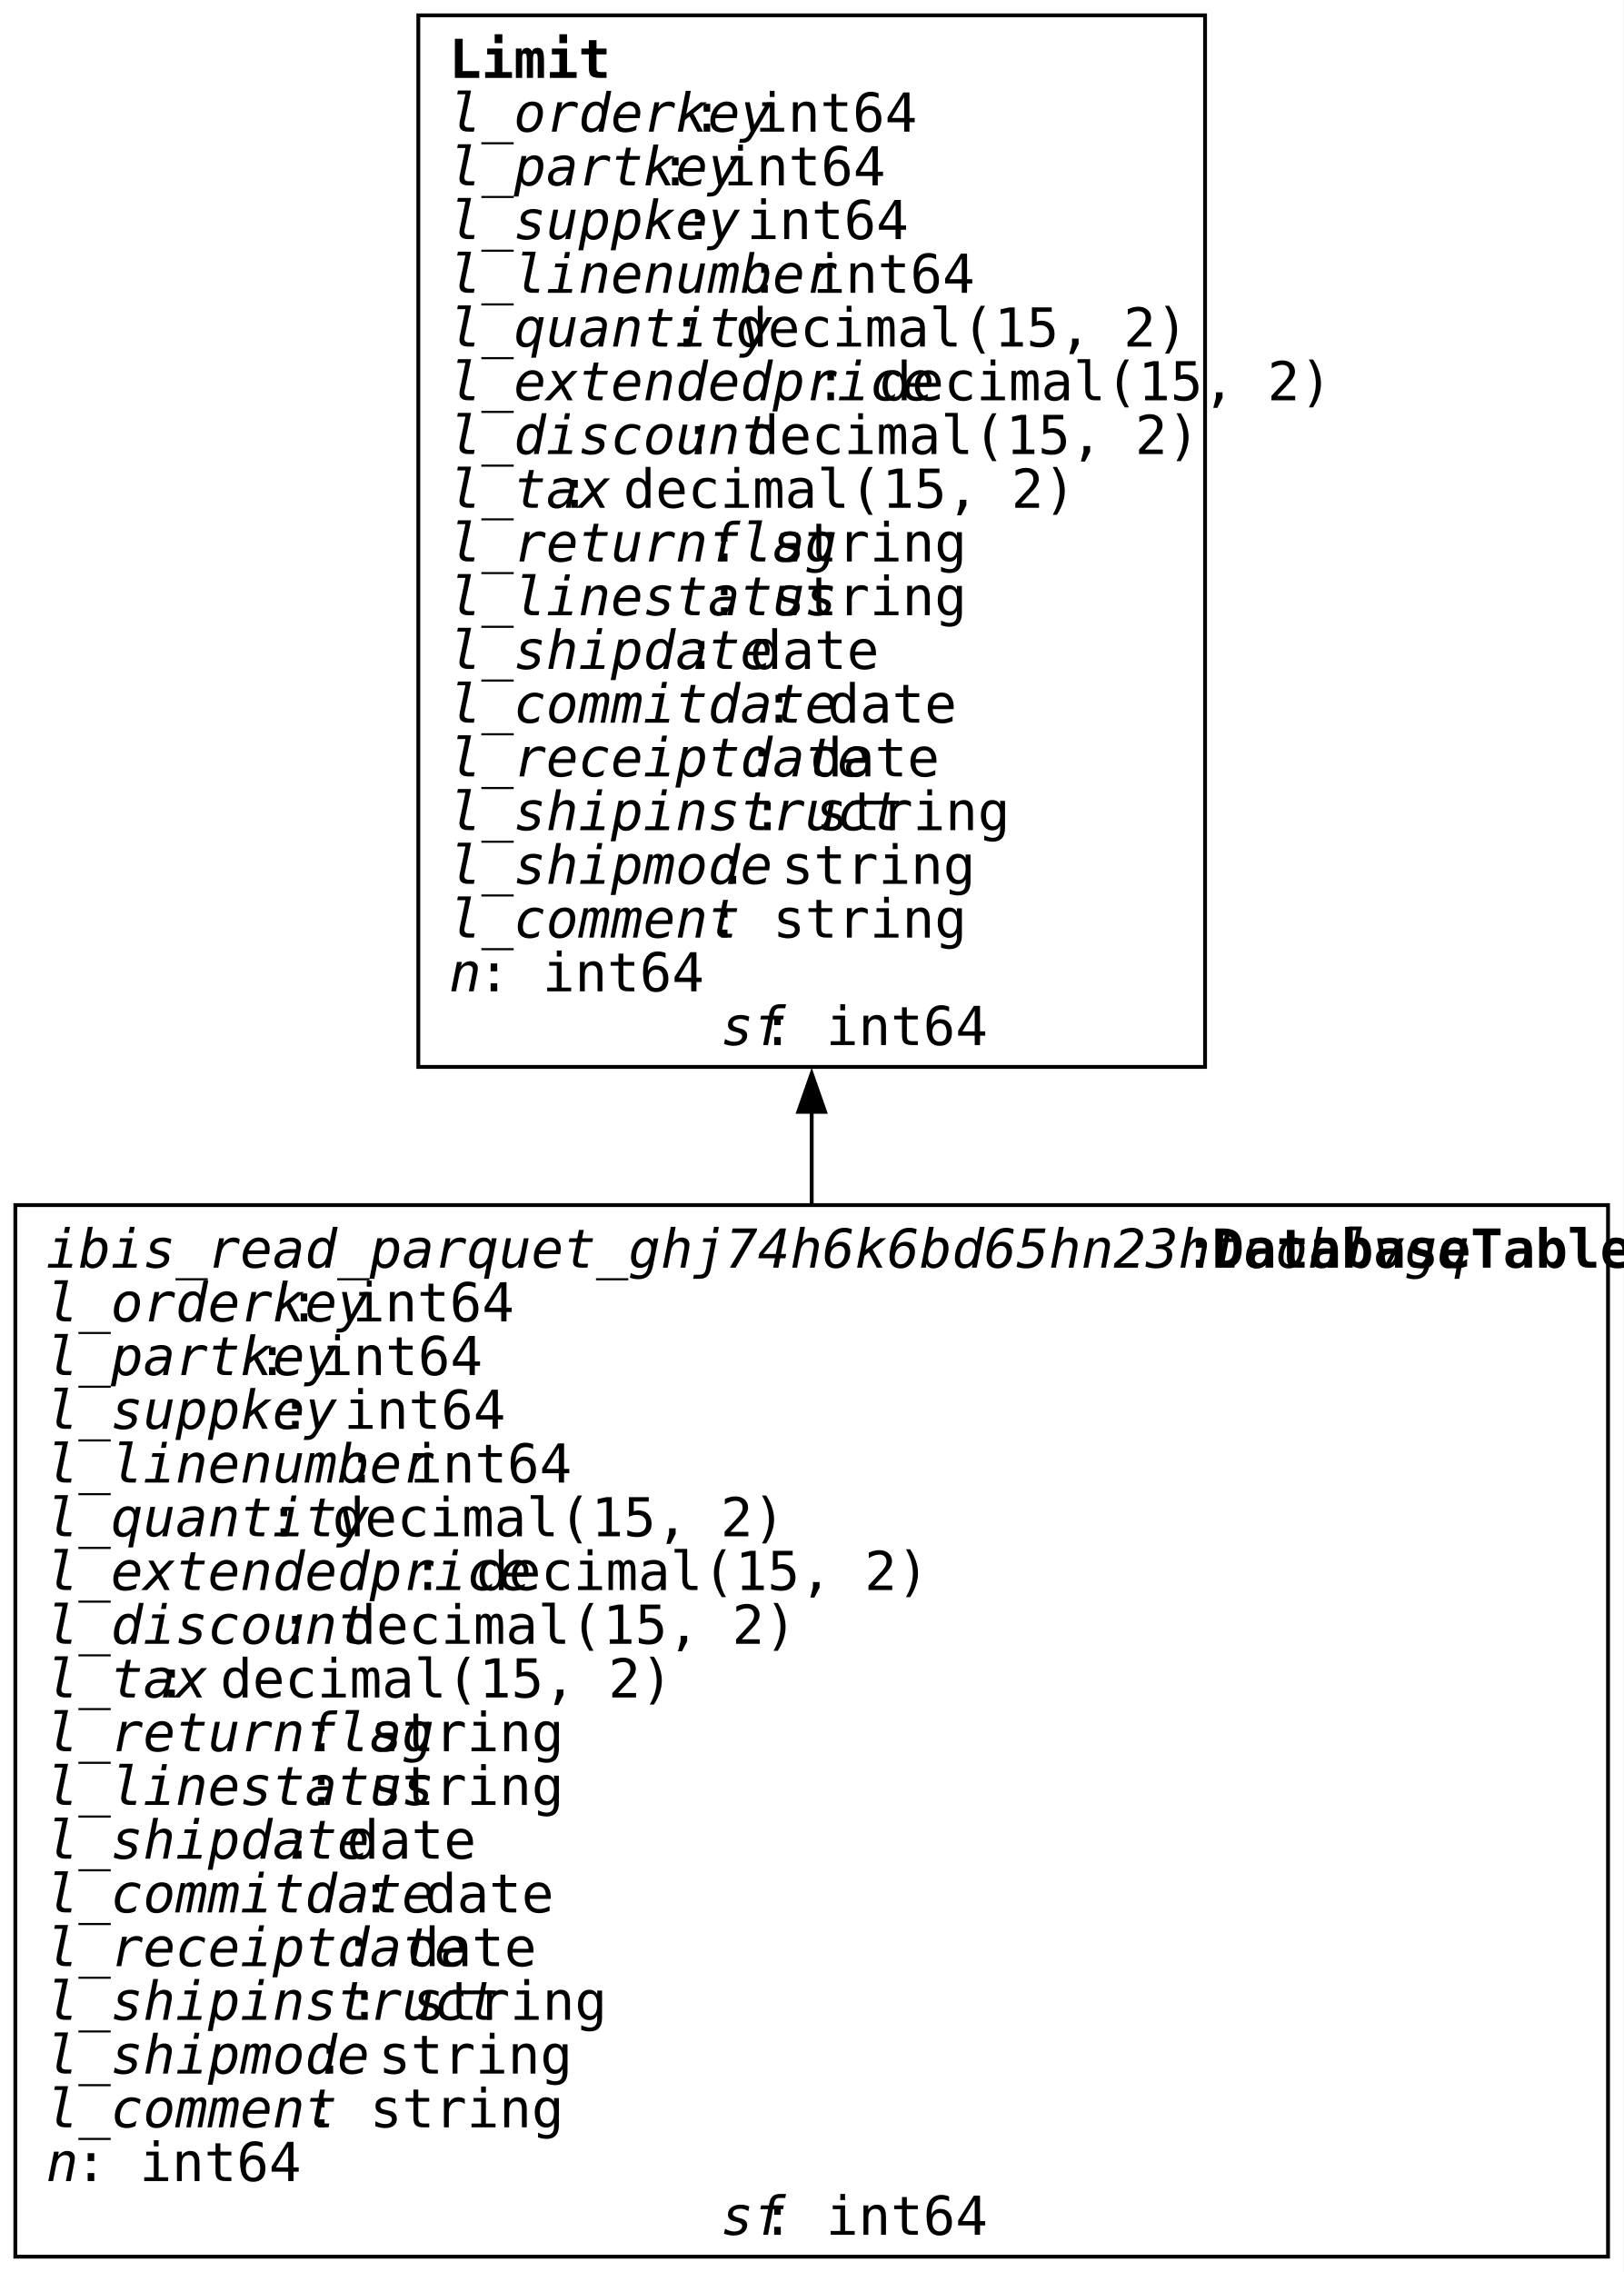
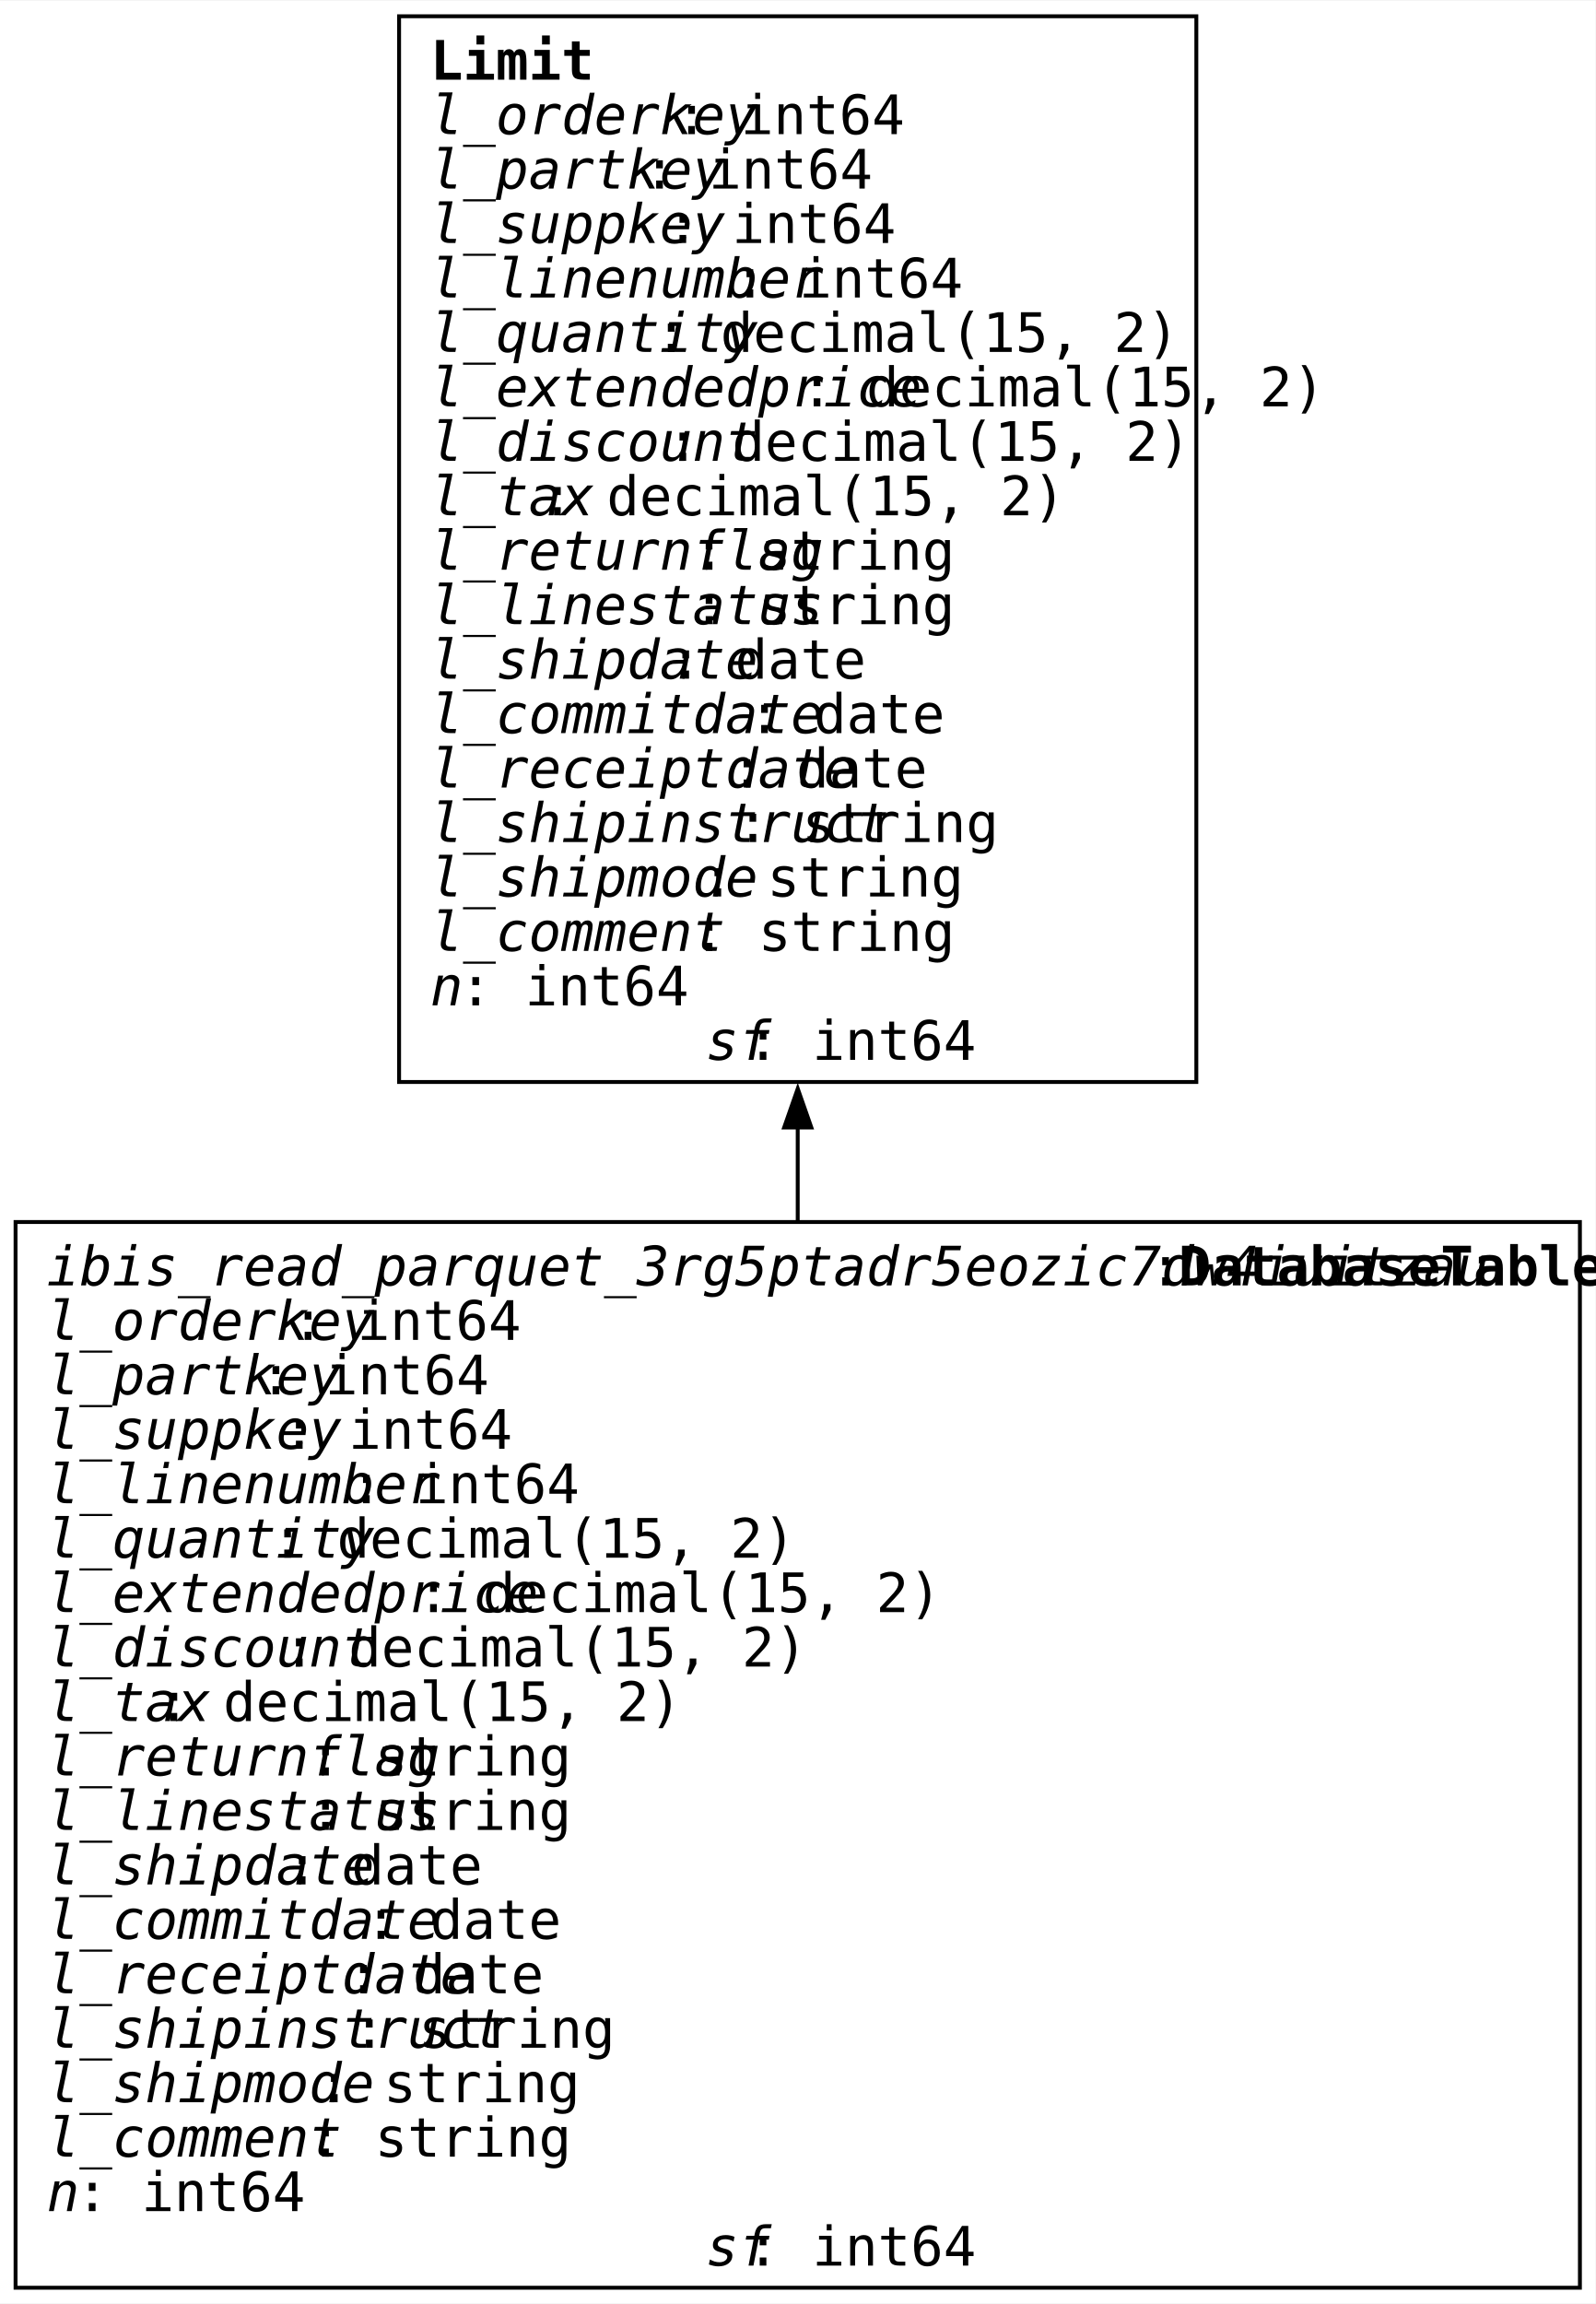
- <svg xmlns="http://www.w3.org/2000/svg" width="423pt" height="592pt" viewBox="0.00 0.00 423.00 592.00">
+ <svg xmlns="http://www.w3.org/2000/svg" width="410pt" height="592pt" viewBox="0.00 0.00 410.25 592.00">
  <g id="graph0" class="graph" transform="scale(1 1) rotate(0) translate(4 588)">
-     <polygon fill="white" stroke="none" points="-4,4 -4,-588 419,-588 419,4 -4,4" />
+     <polygon fill="white" stroke="none" points="-4,4 -4,-588 406.25,-588 406.25,4 -4,4" />
    <g id="node1" class="node">
-       <polygon fill="none" stroke="black" points="310,-584 105,-584 105,-310 310,-310 310,-584" />
-       <text text-anchor="start" x="113" y="-567.7" font-family="Deja Vu Sans Mono" font-weight="bold" font-size="14.00">Limit</text>
-       <text text-anchor="start" x="113" y="-553.7" font-family="Deja Vu Sans Mono" font-style="italic" font-size="14.00">l_orderkey</text>
-       <text text-anchor="start" x="176" y="-553.7" font-family="Deja Vu Sans Mono" font-size="14.00">: int64</text>
-       <text text-anchor="start" x="113" y="-539.7" font-family="Deja Vu Sans Mono" font-style="italic" font-size="14.00">l_partkey</text>
-       <text text-anchor="start" x="167.75" y="-539.7" font-family="Deja Vu Sans Mono" font-size="14.00">: int64</text>
-       <text text-anchor="start" x="113" y="-525.7" font-family="Deja Vu Sans Mono" font-style="italic" font-size="14.00">l_suppkey</text>
-       <text text-anchor="start" x="173.75" y="-525.7" font-family="Deja Vu Sans Mono" font-size="14.00">: int64</text>
-       <text text-anchor="start" x="113" y="-511.7" font-family="Deja Vu Sans Mono" font-style="italic" font-size="14.00">l_linenumber</text>
-       <text text-anchor="start" x="191" y="-511.7" font-family="Deja Vu Sans Mono" font-size="14.00">: int64</text>
-       <text text-anchor="start" x="113" y="-497.7" font-family="Deja Vu Sans Mono" font-style="italic" font-size="14.00">l_quantity</text>
-       <text text-anchor="start" x="170.75" y="-497.7" font-family="Deja Vu Sans Mono" font-size="14.00">: decimal(15, 2)</text>
-       <text text-anchor="start" x="113" y="-483.7" font-family="Deja Vu Sans Mono" font-style="italic" font-size="14.00">l_extendedprice</text>
-       <text text-anchor="start" x="208.25" y="-483.7" font-family="Deja Vu Sans Mono" font-size="14.00">: decimal(15, 2)</text>
-       <text text-anchor="start" x="113" y="-469.7" font-family="Deja Vu Sans Mono" font-style="italic" font-size="14.00">l_discount</text>
-       <text text-anchor="start" x="173.75" y="-469.7" font-family="Deja Vu Sans Mono" font-size="14.00">: decimal(15, 2)</text>
-       <text text-anchor="start" x="113" y="-455.7" font-family="Deja Vu Sans Mono" font-style="italic" font-size="14.00">l_tax</text>
-       <text text-anchor="start" x="141.5" y="-455.7" font-family="Deja Vu Sans Mono" font-size="14.00">: decimal(15, 2)</text>
-       <text text-anchor="start" x="113" y="-441.7" font-family="Deja Vu Sans Mono" font-style="italic" font-size="14.00">l_returnflag</text>
-       <text text-anchor="start" x="180.5" y="-441.7" font-family="Deja Vu Sans Mono" font-size="14.00">: string</text>
-       <text text-anchor="start" x="113" y="-427.7" font-family="Deja Vu Sans Mono" font-style="italic" font-size="14.00">l_linestatus</text>
-       <text text-anchor="start" x="180.5" y="-427.7" font-family="Deja Vu Sans Mono" font-size="14.00">: string</text>
-       <text text-anchor="start" x="113" y="-413.7" font-family="Deja Vu Sans Mono" font-style="italic" font-size="14.00">l_shipdate</text>
-       <text text-anchor="start" x="174.5" y="-413.7" font-family="Deja Vu Sans Mono" font-size="14.00">: date</text>
-       <text text-anchor="start" x="113" y="-399.7" font-family="Deja Vu Sans Mono" font-style="italic" font-size="14.00">l_commitdate</text>
-       <text text-anchor="start" x="194.75" y="-399.7" font-family="Deja Vu Sans Mono" font-size="14.00">: date</text>
-       <text text-anchor="start" x="113" y="-385.7" font-family="Deja Vu Sans Mono" font-style="italic" font-size="14.00">l_receiptdate</text>
-       <text text-anchor="start" x="190.25" y="-385.7" font-family="Deja Vu Sans Mono" font-size="14.00">: date</text>
-       <text text-anchor="start" x="113" y="-371.7" font-family="Deja Vu Sans Mono" font-style="italic" font-size="14.00">l_shipinstruct</text>
-       <text text-anchor="start" x="191.75" y="-371.7" font-family="Deja Vu Sans Mono" font-size="14.00">: string</text>
-       <text text-anchor="start" x="113" y="-357.7" font-family="Deja Vu Sans Mono" font-style="italic" font-size="14.00">l_shipmode</text>
-       <text text-anchor="start" x="182.75" y="-357.7" font-family="Deja Vu Sans Mono" font-size="14.00">: string</text>
-       <text text-anchor="start" x="113" y="-343.7" font-family="Deja Vu Sans Mono" font-style="italic" font-size="14.00">l_comment</text>
-       <text text-anchor="start" x="180.5" y="-343.7" font-family="Deja Vu Sans Mono" font-size="14.00">: string</text>
-       <text text-anchor="start" x="113" y="-329.7" font-family="Deja Vu Sans Mono" font-style="italic" font-size="14.00">n</text>
-       <text text-anchor="start" x="120.5" y="-329.7" font-family="Deja Vu Sans Mono" font-size="14.00">: int64</text>
-       <text text-anchor="start" x="183.88" y="-315.7" font-family="Deja Vu Sans Mono" font-style="italic" font-size="14.00">sf</text>
-       <text text-anchor="start" x="194.38" y="-315.7" font-family="Deja Vu Sans Mono" font-size="14.00">: int64</text>
+       <polygon fill="none" stroke="black" points="303.62,-584 98.62,-584 98.62,-310 303.62,-310 303.62,-584" />
+       <text text-anchor="start" x="106.62" y="-567.7" font-family="Deja Vu Sans Mono" font-weight="bold" font-size="14.00">Limit</text>
+       <text text-anchor="start" x="106.62" y="-553.7" font-family="Deja Vu Sans Mono" font-style="italic" font-size="14.00">l_orderkey</text>
+       <text text-anchor="start" x="169.62" y="-553.7" font-family="Deja Vu Sans Mono" font-size="14.00">: int64</text>
+       <text text-anchor="start" x="106.62" y="-539.7" font-family="Deja Vu Sans Mono" font-style="italic" font-size="14.00">l_partkey</text>
+       <text text-anchor="start" x="161.38" y="-539.7" font-family="Deja Vu Sans Mono" font-size="14.00">: int64</text>
+       <text text-anchor="start" x="106.62" y="-525.7" font-family="Deja Vu Sans Mono" font-style="italic" font-size="14.00">l_suppkey</text>
+       <text text-anchor="start" x="167.38" y="-525.7" font-family="Deja Vu Sans Mono" font-size="14.00">: int64</text>
+       <text text-anchor="start" x="106.62" y="-511.7" font-family="Deja Vu Sans Mono" font-style="italic" font-size="14.00">l_linenumber</text>
+       <text text-anchor="start" x="184.62" y="-511.7" font-family="Deja Vu Sans Mono" font-size="14.00">: int64</text>
+       <text text-anchor="start" x="106.62" y="-497.7" font-family="Deja Vu Sans Mono" font-style="italic" font-size="14.00">l_quantity</text>
+       <text text-anchor="start" x="164.38" y="-497.7" font-family="Deja Vu Sans Mono" font-size="14.00">: decimal(15, 2)</text>
+       <text text-anchor="start" x="106.62" y="-483.7" font-family="Deja Vu Sans Mono" font-style="italic" font-size="14.00">l_extendedprice</text>
+       <text text-anchor="start" x="201.88" y="-483.7" font-family="Deja Vu Sans Mono" font-size="14.00">: decimal(15, 2)</text>
+       <text text-anchor="start" x="106.62" y="-469.7" font-family="Deja Vu Sans Mono" font-style="italic" font-size="14.00">l_discount</text>
+       <text text-anchor="start" x="167.38" y="-469.7" font-family="Deja Vu Sans Mono" font-size="14.00">: decimal(15, 2)</text>
+       <text text-anchor="start" x="106.62" y="-455.7" font-family="Deja Vu Sans Mono" font-style="italic" font-size="14.00">l_tax</text>
+       <text text-anchor="start" x="135.12" y="-455.7" font-family="Deja Vu Sans Mono" font-size="14.00">: decimal(15, 2)</text>
+       <text text-anchor="start" x="106.62" y="-441.7" font-family="Deja Vu Sans Mono" font-style="italic" font-size="14.00">l_returnflag</text>
+       <text text-anchor="start" x="174.12" y="-441.7" font-family="Deja Vu Sans Mono" font-size="14.00">: string</text>
+       <text text-anchor="start" x="106.62" y="-427.7" font-family="Deja Vu Sans Mono" font-style="italic" font-size="14.00">l_linestatus</text>
+       <text text-anchor="start" x="174.12" y="-427.7" font-family="Deja Vu Sans Mono" font-size="14.00">: string</text>
+       <text text-anchor="start" x="106.62" y="-413.7" font-family="Deja Vu Sans Mono" font-style="italic" font-size="14.00">l_shipdate</text>
+       <text text-anchor="start" x="168.12" y="-413.7" font-family="Deja Vu Sans Mono" font-size="14.00">: date</text>
+       <text text-anchor="start" x="106.62" y="-399.7" font-family="Deja Vu Sans Mono" font-style="italic" font-size="14.00">l_commitdate</text>
+       <text text-anchor="start" x="188.38" y="-399.7" font-family="Deja Vu Sans Mono" font-size="14.00">: date</text>
+       <text text-anchor="start" x="106.62" y="-385.7" font-family="Deja Vu Sans Mono" font-style="italic" font-size="14.00">l_receiptdate</text>
+       <text text-anchor="start" x="183.88" y="-385.7" font-family="Deja Vu Sans Mono" font-size="14.00">: date</text>
+       <text text-anchor="start" x="106.62" y="-371.7" font-family="Deja Vu Sans Mono" font-style="italic" font-size="14.00">l_shipinstruct</text>
+       <text text-anchor="start" x="185.38" y="-371.7" font-family="Deja Vu Sans Mono" font-size="14.00">: string</text>
+       <text text-anchor="start" x="106.62" y="-357.7" font-family="Deja Vu Sans Mono" font-style="italic" font-size="14.00">l_shipmode</text>
+       <text text-anchor="start" x="176.38" y="-357.7" font-family="Deja Vu Sans Mono" font-size="14.00">: string</text>
+       <text text-anchor="start" x="106.62" y="-343.7" font-family="Deja Vu Sans Mono" font-style="italic" font-size="14.00">l_comment</text>
+       <text text-anchor="start" x="174.12" y="-343.7" font-family="Deja Vu Sans Mono" font-size="14.00">: string</text>
+       <text text-anchor="start" x="106.62" y="-329.7" font-family="Deja Vu Sans Mono" font-style="italic" font-size="14.00">n</text>
+       <text text-anchor="start" x="114.12" y="-329.7" font-family="Deja Vu Sans Mono" font-size="14.00">: int64</text>
+       <text text-anchor="start" x="177.5" y="-315.7" font-family="Deja Vu Sans Mono" font-style="italic" font-size="14.00">sf</text>
+       <text text-anchor="start" x="188" y="-315.7" font-family="Deja Vu Sans Mono" font-size="14.00">: int64</text>
    </g>
    <g id="node2" class="node">
-       <polygon fill="none" stroke="black" points="415,-274 0,-274 0,0 415,0 415,-274" />
-       <text text-anchor="start" x="8" y="-257.7" font-family="Deja Vu Sans Mono" font-style="italic" font-size="14.00">ibis_read_parquet_ghj74h6k6bd65hn23htoohlvgq</text>
-       <text text-anchor="start" x="304.25" y="-257.7" font-family="Deja Vu Sans Mono" font-size="14.00">: </text>
-       <text text-anchor="start" x="311.75" y="-257.7" font-family="Deja Vu Sans Mono" font-weight="bold" font-size="14.00">DatabaseTable</text>
+       <polygon fill="none" stroke="black" points="402.25,-274 0,-274 0,0 402.25,0 402.25,-274" />
+       <text text-anchor="start" x="8" y="-257.7" font-family="Deja Vu Sans Mono" font-style="italic" font-size="14.00">ibis_read_parquet_3rg5ptadr5eozic7dw4iuitzau</text>
+       <text text-anchor="start" x="291.5" y="-257.7" font-family="Deja Vu Sans Mono" font-size="14.00">: </text>
+       <text text-anchor="start" x="299" y="-257.7" font-family="Deja Vu Sans Mono" font-weight="bold" font-size="14.00">DatabaseTable</text>
      <text text-anchor="start" x="8" y="-243.7" font-family="Deja Vu Sans Mono" font-style="italic" font-size="14.00">l_orderkey</text>
      <text text-anchor="start" x="71" y="-243.7" font-family="Deja Vu Sans Mono" font-size="14.00">: int64</text>
      <text text-anchor="start" x="8" y="-229.7" font-family="Deja Vu Sans Mono" font-style="italic" font-size="14.00">l_partkey</text>
      <text text-anchor="start" x="62.75" y="-229.7" font-family="Deja Vu Sans Mono" font-size="14.00">: int64</text>
      <text text-anchor="start" x="8" y="-215.7" font-family="Deja Vu Sans Mono" font-style="italic" font-size="14.00">l_suppkey</text>
      <text text-anchor="start" x="68.75" y="-215.7" font-family="Deja Vu Sans Mono" font-size="14.00">: int64</text>
      <text text-anchor="start" x="8" y="-201.7" font-family="Deja Vu Sans Mono" font-style="italic" font-size="14.00">l_linenumber</text>
      <text text-anchor="start" x="86" y="-201.7" font-family="Deja Vu Sans Mono" font-size="14.00">: int64</text>
      <text text-anchor="start" x="8" y="-187.7" font-family="Deja Vu Sans Mono" font-style="italic" font-size="14.00">l_quantity</text>
      <text text-anchor="start" x="65.75" y="-187.7" font-family="Deja Vu Sans Mono" font-size="14.00">: decimal(15, 2)</text>
      <text text-anchor="start" x="8" y="-173.7" font-family="Deja Vu Sans Mono" font-style="italic" font-size="14.00">l_extendedprice</text>
      <text text-anchor="start" x="103.25" y="-173.7" font-family="Deja Vu Sans Mono" font-size="14.00">: decimal(15, 2)</text>
      <text text-anchor="start" x="8" y="-159.7" font-family="Deja Vu Sans Mono" font-style="italic" font-size="14.00">l_discount</text>
      <text text-anchor="start" x="68.75" y="-159.7" font-family="Deja Vu Sans Mono" font-size="14.00">: decimal(15, 2)</text>
      <text text-anchor="start" x="8" y="-145.7" font-family="Deja Vu Sans Mono" font-style="italic" font-size="14.00">l_tax</text>
      <text text-anchor="start" x="36.5" y="-145.7" font-family="Deja Vu Sans Mono" font-size="14.00">: decimal(15, 2)</text>
      <text text-anchor="start" x="8" y="-131.7" font-family="Deja Vu Sans Mono" font-style="italic" font-size="14.00">l_returnflag</text>
      <text text-anchor="start" x="75.5" y="-131.7" font-family="Deja Vu Sans Mono" font-size="14.00">: string</text>
      <text text-anchor="start" x="8" y="-117.7" font-family="Deja Vu Sans Mono" font-style="italic" font-size="14.00">l_linestatus</text>
      <text text-anchor="start" x="75.5" y="-117.7" font-family="Deja Vu Sans Mono" font-size="14.00">: string</text>
      <text text-anchor="start" x="8" y="-103.7" font-family="Deja Vu Sans Mono" font-style="italic" font-size="14.00">l_shipdate</text>
      <text text-anchor="start" x="69.5" y="-103.7" font-family="Deja Vu Sans Mono" font-size="14.00">: date</text>
      <text text-anchor="start" x="8" y="-89.7" font-family="Deja Vu Sans Mono" font-style="italic" font-size="14.00">l_commitdate</text>
      <text text-anchor="start" x="89.75" y="-89.7" font-family="Deja Vu Sans Mono" font-size="14.00">: date</text>
      <text text-anchor="start" x="8" y="-75.7" font-family="Deja Vu Sans Mono" font-style="italic" font-size="14.00">l_receiptdate</text>
      <text text-anchor="start" x="85.25" y="-75.7" font-family="Deja Vu Sans Mono" font-size="14.00">: date</text>
      <text text-anchor="start" x="8" y="-61.7" font-family="Deja Vu Sans Mono" font-style="italic" font-size="14.00">l_shipinstruct</text>
      <text text-anchor="start" x="86.75" y="-61.7" font-family="Deja Vu Sans Mono" font-size="14.00">: string</text>
      <text text-anchor="start" x="8" y="-47.7" font-family="Deja Vu Sans Mono" font-style="italic" font-size="14.00">l_shipmode</text>
      <text text-anchor="start" x="77.75" y="-47.7" font-family="Deja Vu Sans Mono" font-size="14.00">: string</text>
      <text text-anchor="start" x="8" y="-33.7" font-family="Deja Vu Sans Mono" font-style="italic" font-size="14.00">l_comment</text>
      <text text-anchor="start" x="75.5" y="-33.7" font-family="Deja Vu Sans Mono" font-size="14.00">: string</text>
      <text text-anchor="start" x="8" y="-19.7" font-family="Deja Vu Sans Mono" font-style="italic" font-size="14.00">n</text>
      <text text-anchor="start" x="15.5" y="-19.7" font-family="Deja Vu Sans Mono" font-size="14.00">: int64</text>
-       <text text-anchor="start" x="183.88" y="-5.7" font-family="Deja Vu Sans Mono" font-style="italic" font-size="14.00">sf</text>
-       <text text-anchor="start" x="194.38" y="-5.7" font-family="Deja Vu Sans Mono" font-size="14.00">: int64</text>
+       <text text-anchor="start" x="177.5" y="-5.7" font-family="Deja Vu Sans Mono" font-style="italic" font-size="14.00">sf</text>
+       <text text-anchor="start" x="188" y="-5.7" font-family="Deja Vu Sans Mono" font-size="14.00">: int64</text>
    </g>
    <g id="edge1" class="edge">
-       <path fill="none" stroke="black" d="M207.5,-274.44C207.5,-282.42 207.5,-290.47 207.5,-298.49" />
-       <polygon fill="black" stroke="black" points="204,-298.3 207.5,-308.3 211,-298.3 204,-298.3" />
+       <path fill="none" stroke="black" d="M201.12,-274.44C201.12,-282.42 201.12,-290.47 201.12,-298.49" />
+       <polygon fill="black" stroke="black" points="197.63,-298.3 201.13,-308.3 204.63,-298.3 197.63,-298.3" />
    </g>
  </g>
</svg>
